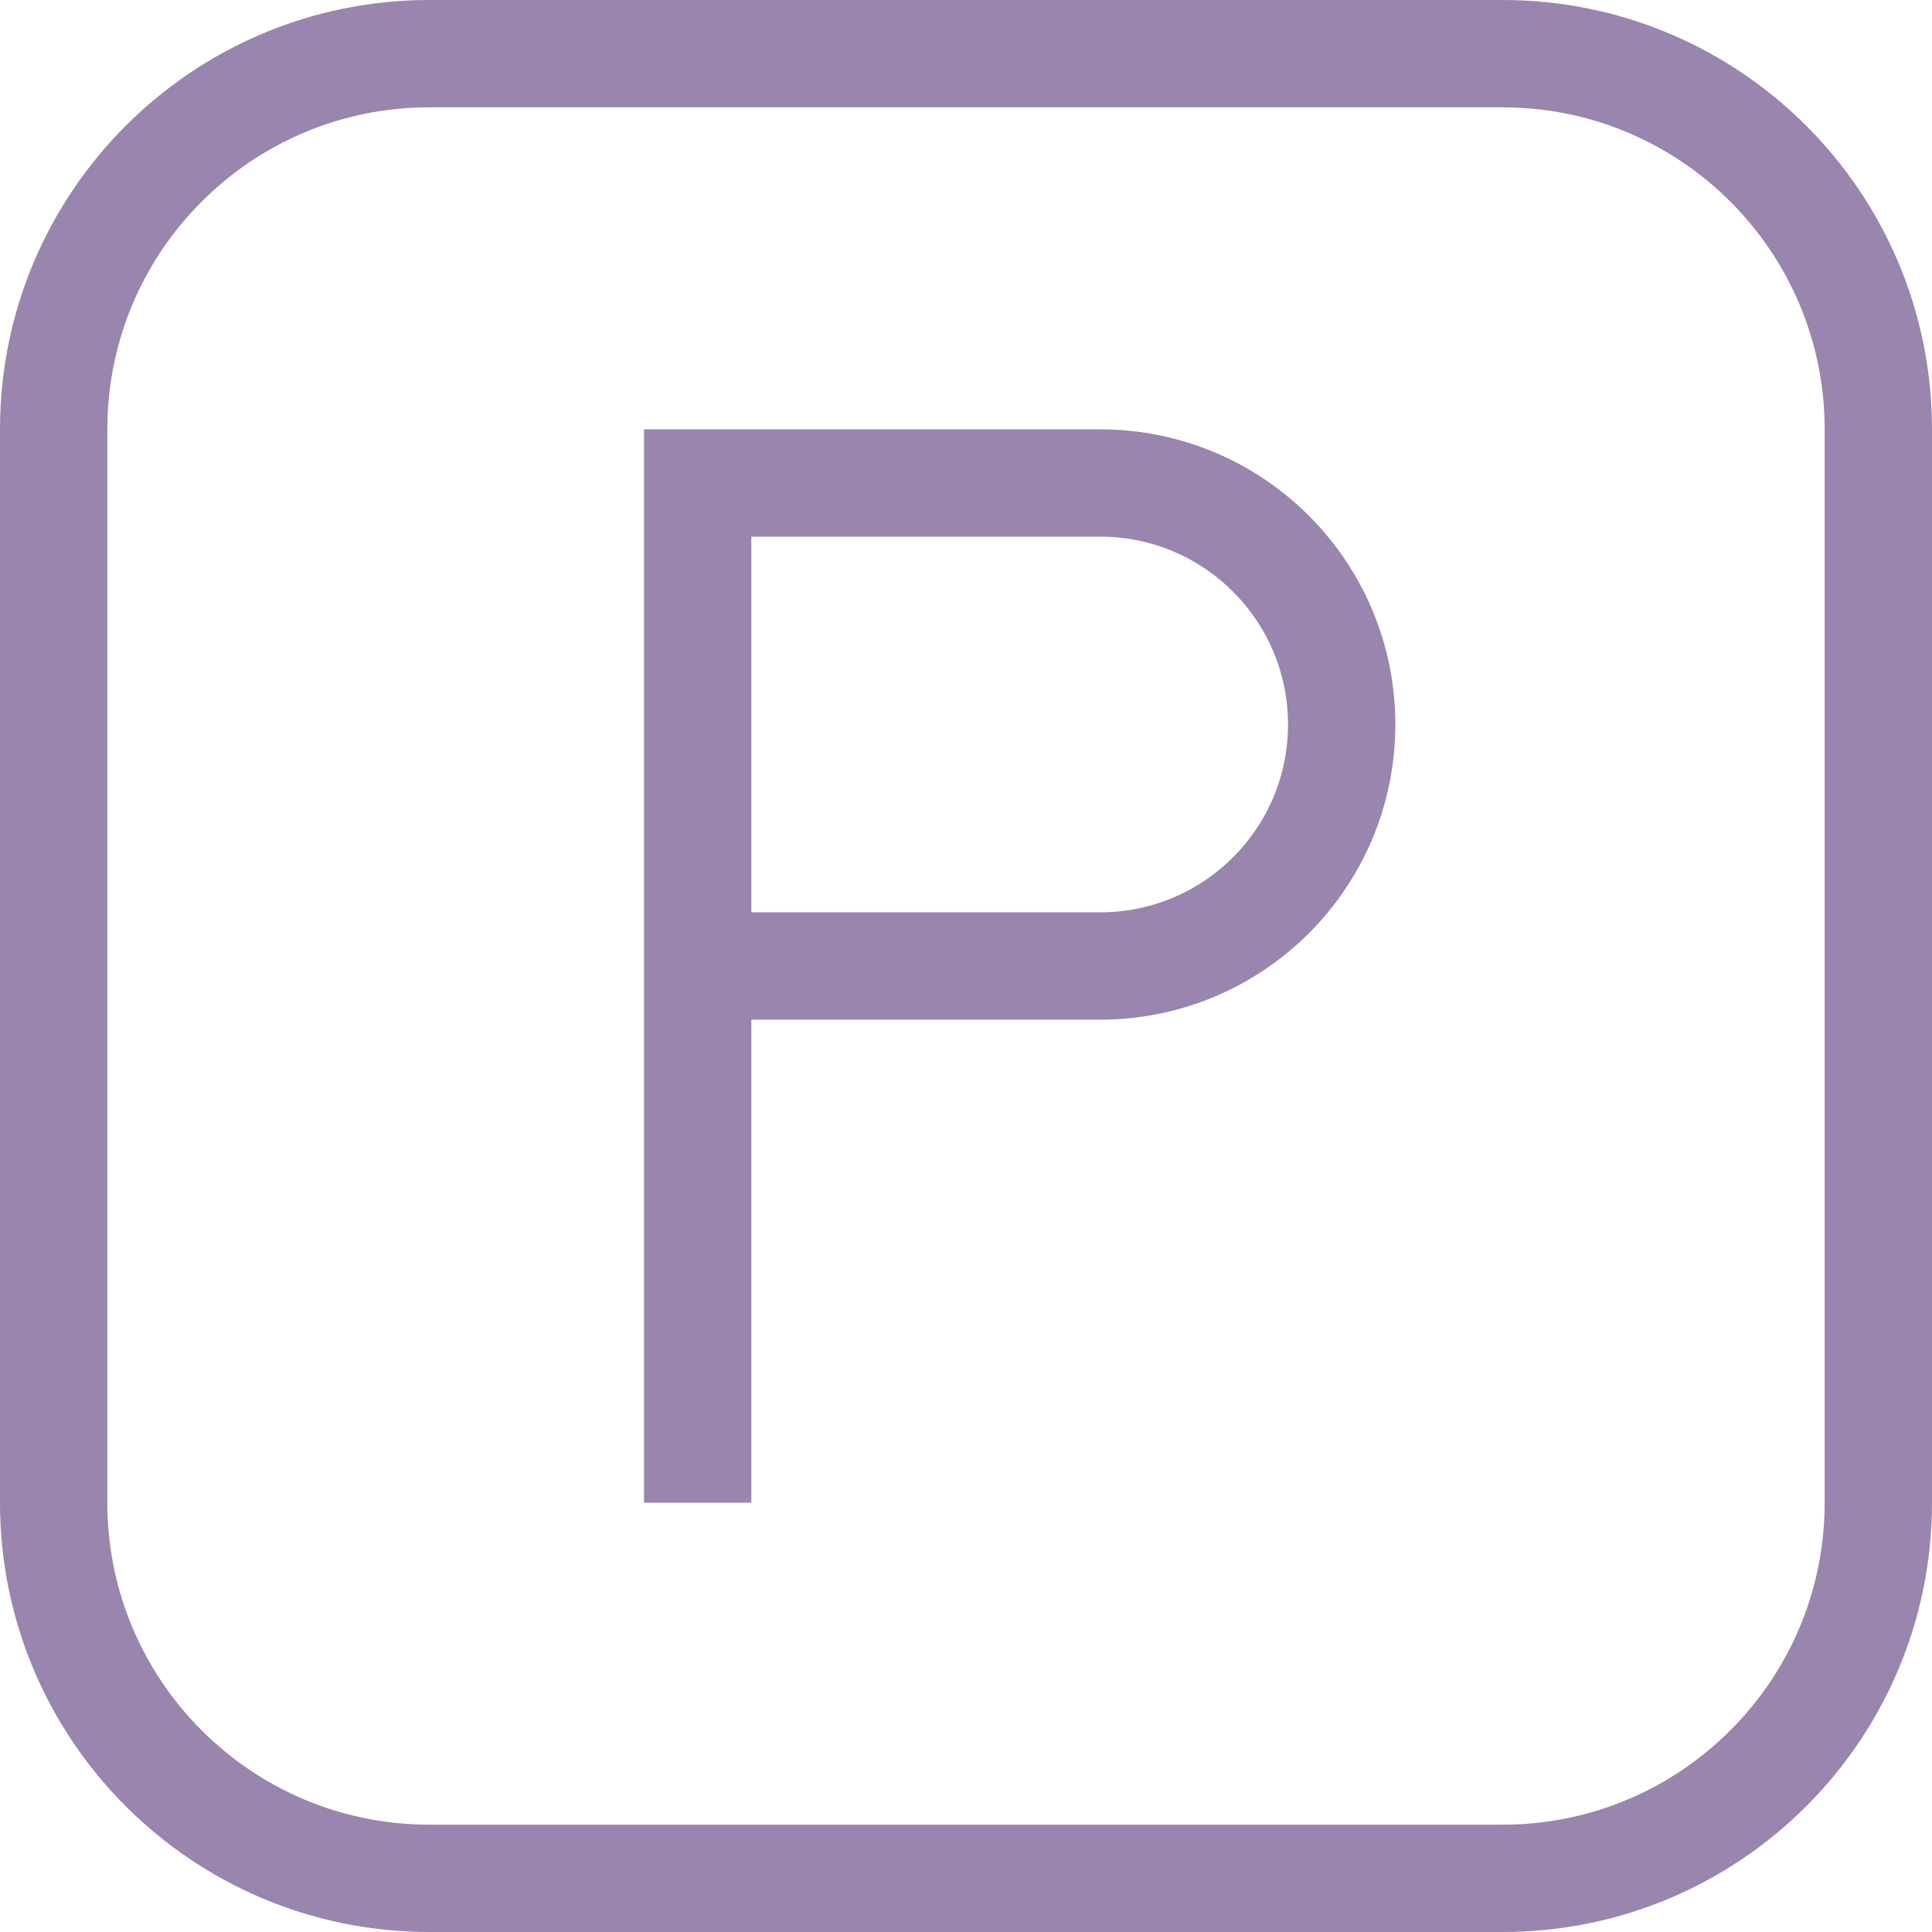
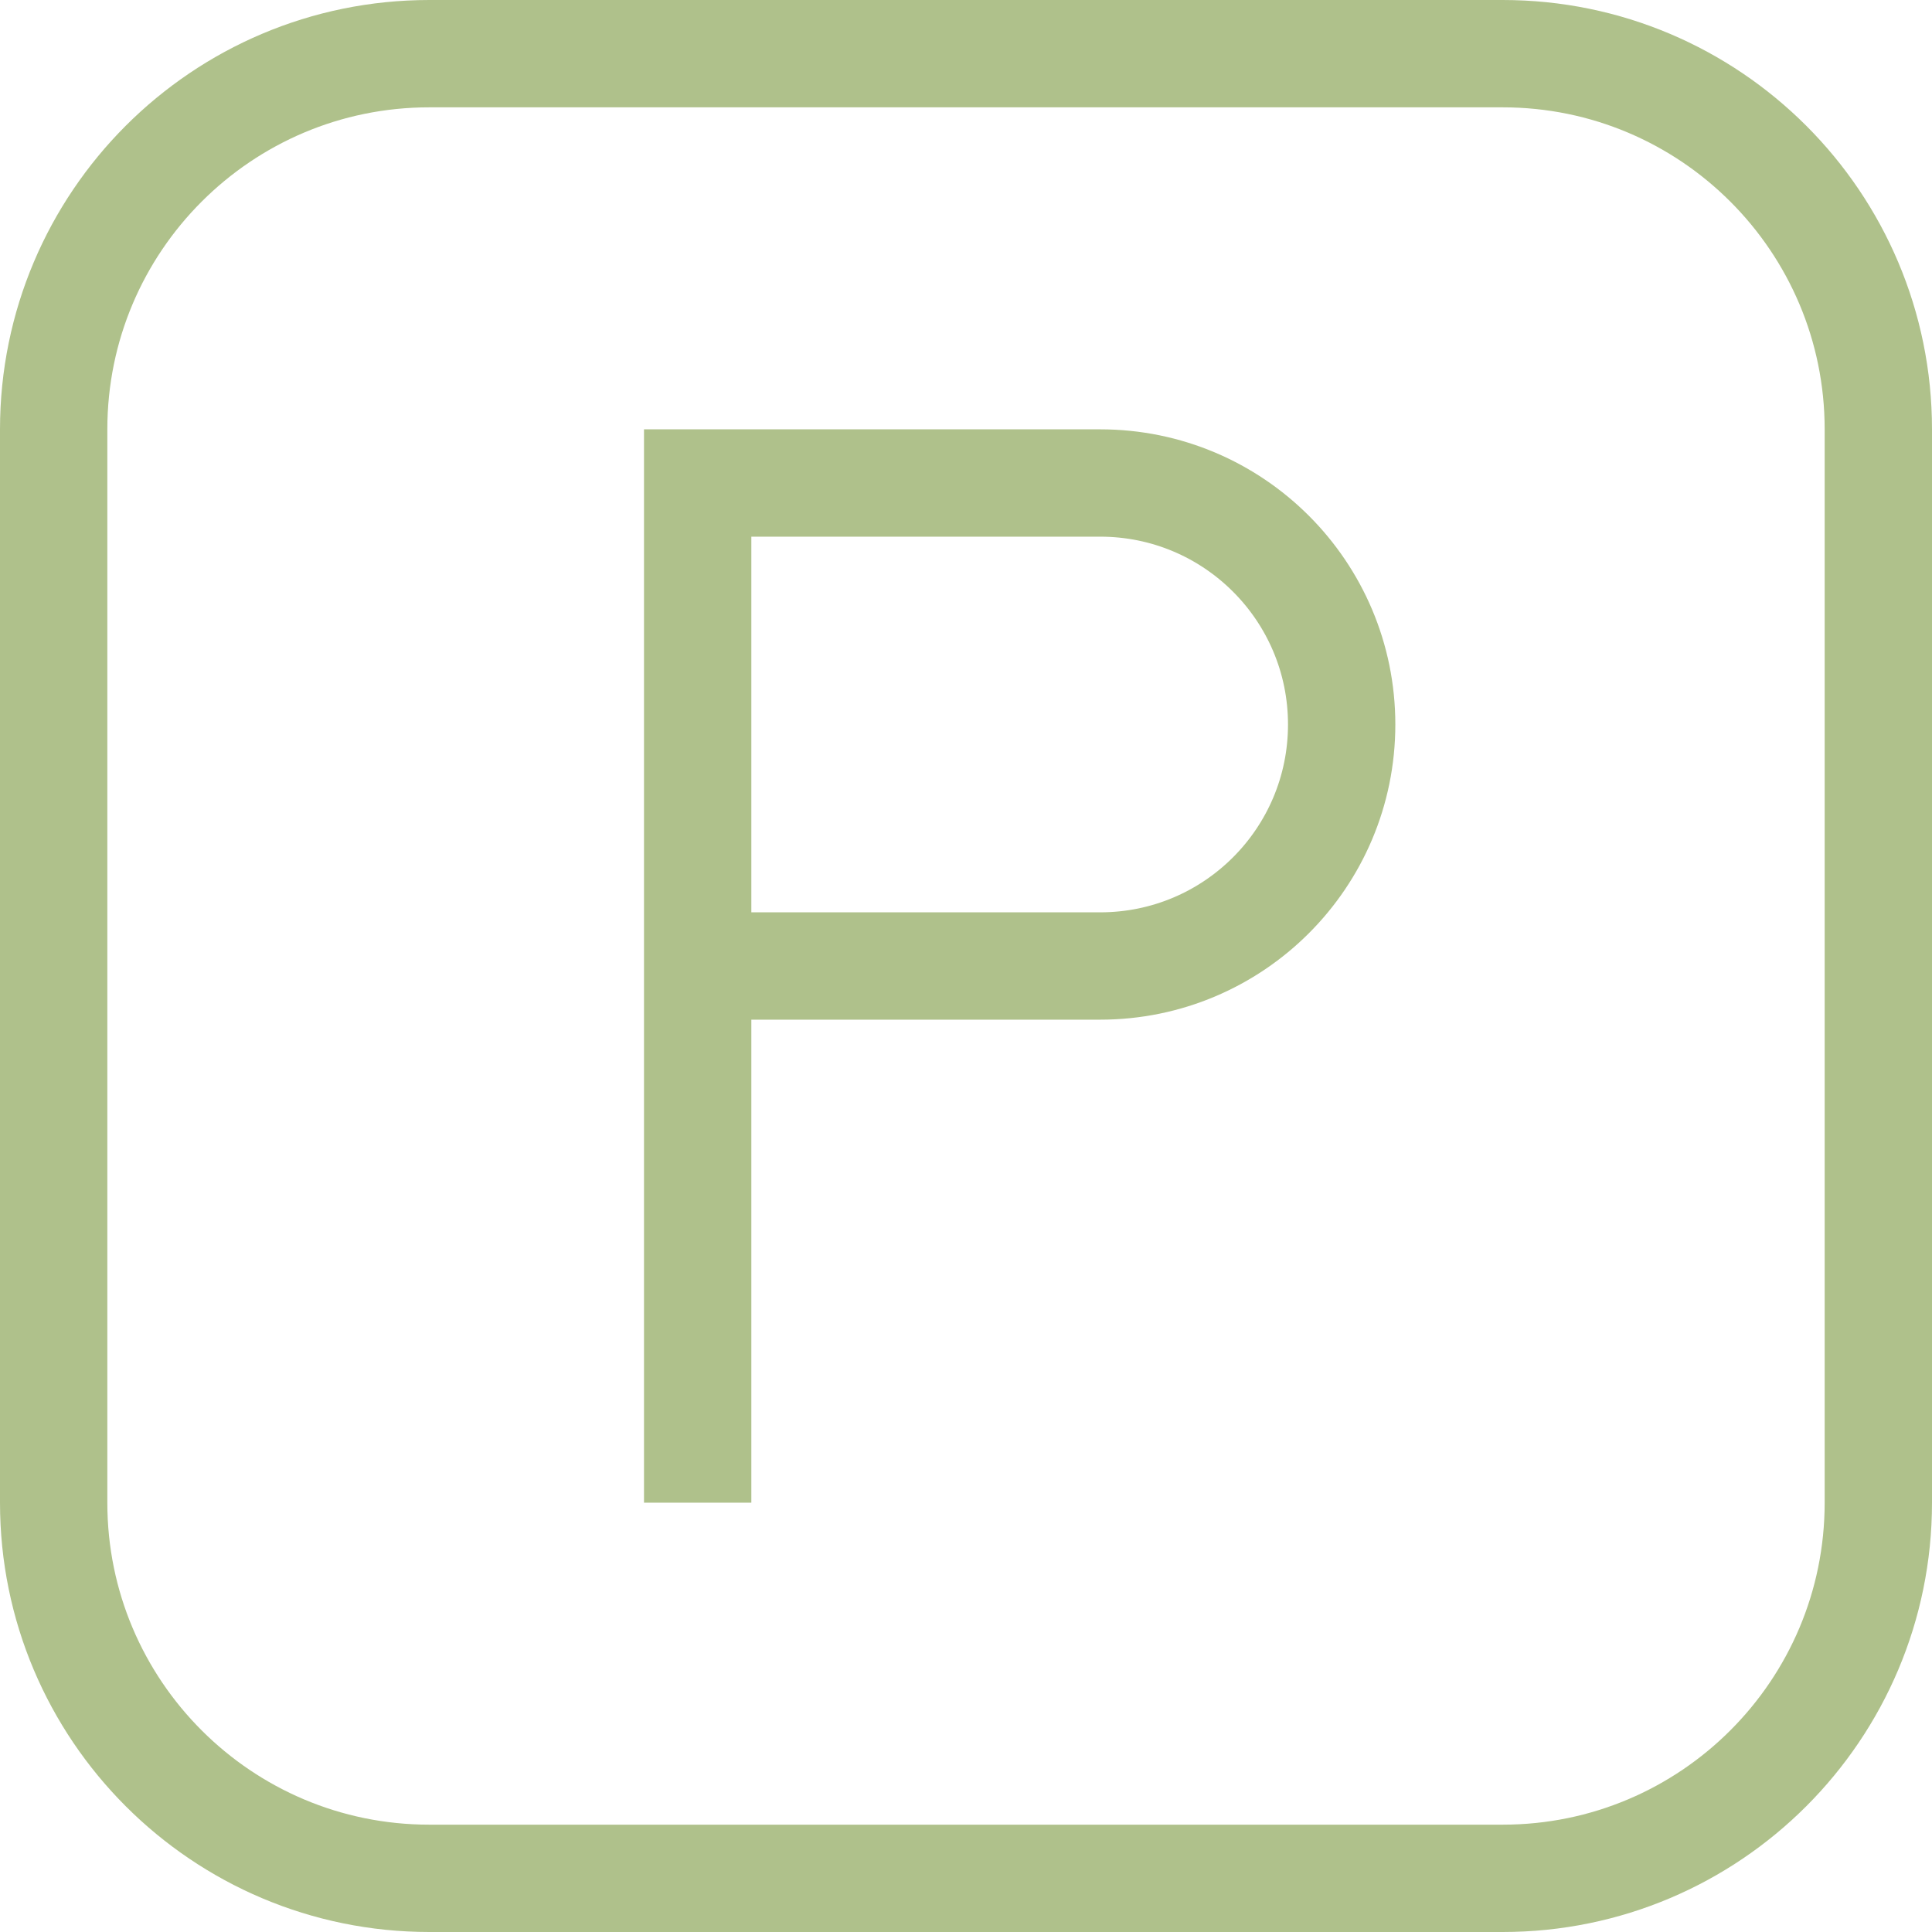
<svg xmlns="http://www.w3.org/2000/svg" width="18" height="18" viewBox="0 0 18 18" fill="none">
-   <path d="M6.5 13.5V9M6.5 9V4.5H10.25C11.493 4.5 12.5 5.507 12.5 6.75V6.75C12.5 7.993 11.493 9 10.25 9H6.5Z" stroke="#9985AD" stroke-linecap="square" />
-   <rect x="0.5" y="0.5" width="17" height="17" rx="3.5" stroke="#9985AD" />
+   <path d="M6.5 13.5V9M6.5 9V4.5H10.25C11.493 4.5 12.5 5.507 12.5 6.75V6.75C12.5 7.993 11.493 9 10.25 9H6.5Z" stroke="#AFC18B" stroke-linecap="square" />
+   <rect x="0.5" y="0.5" width="17" height="17" rx="3.5" stroke="#AFC18B" />
</svg>
